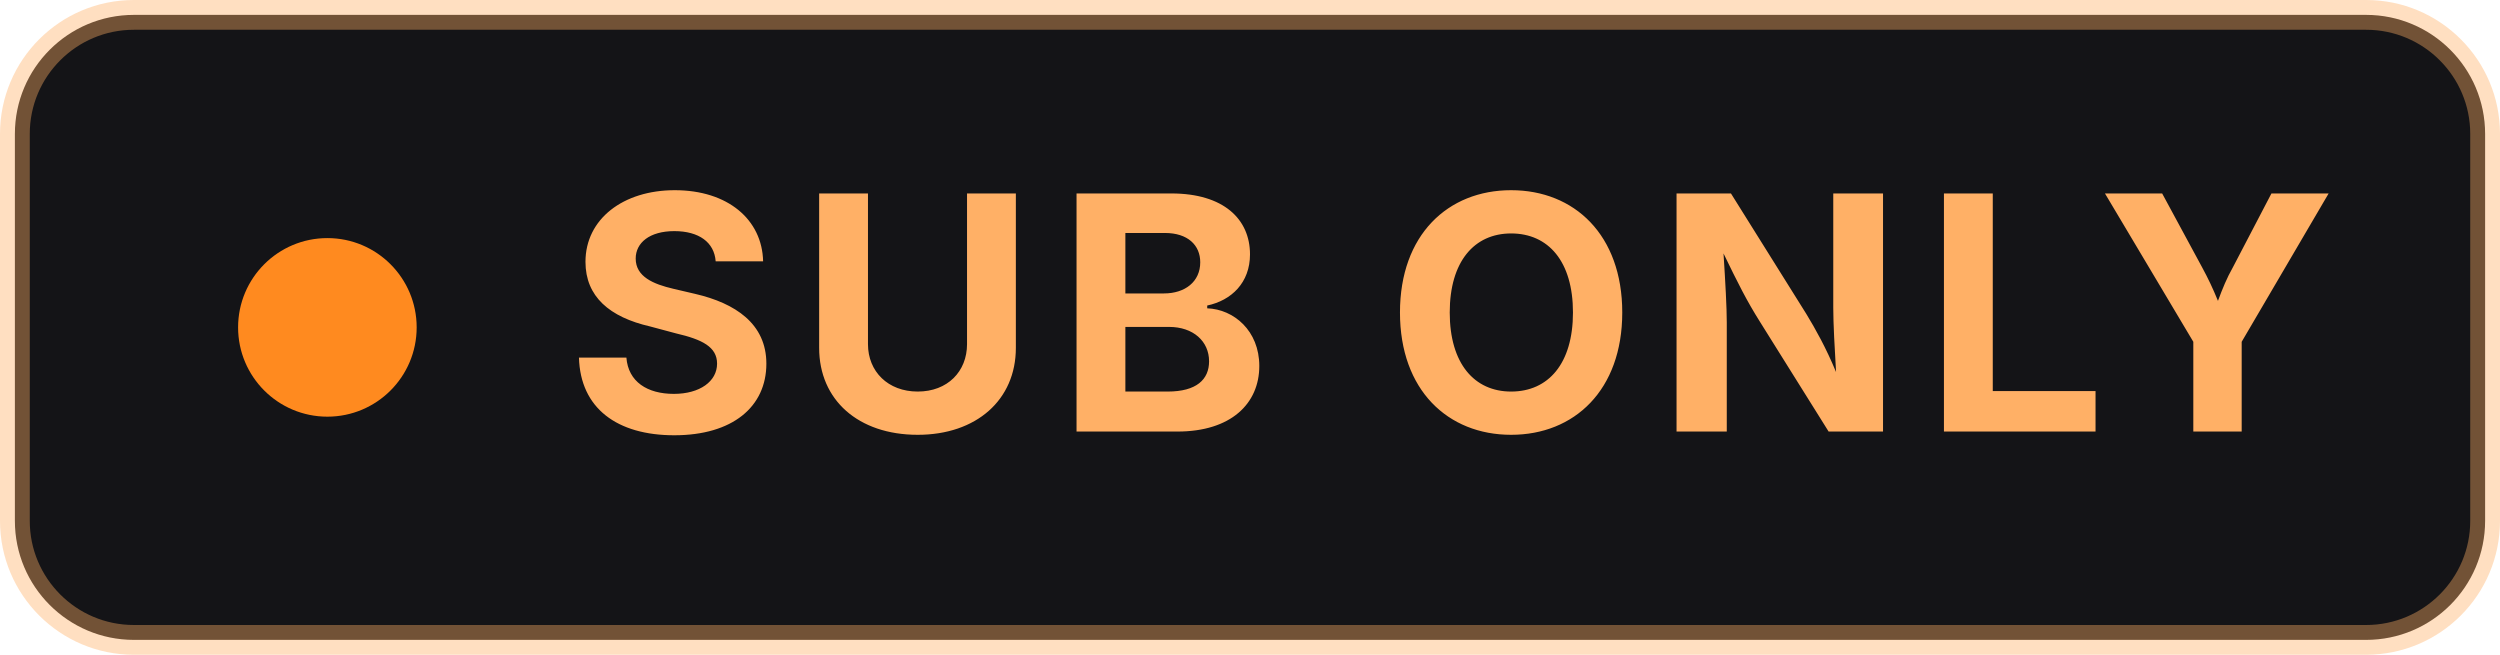
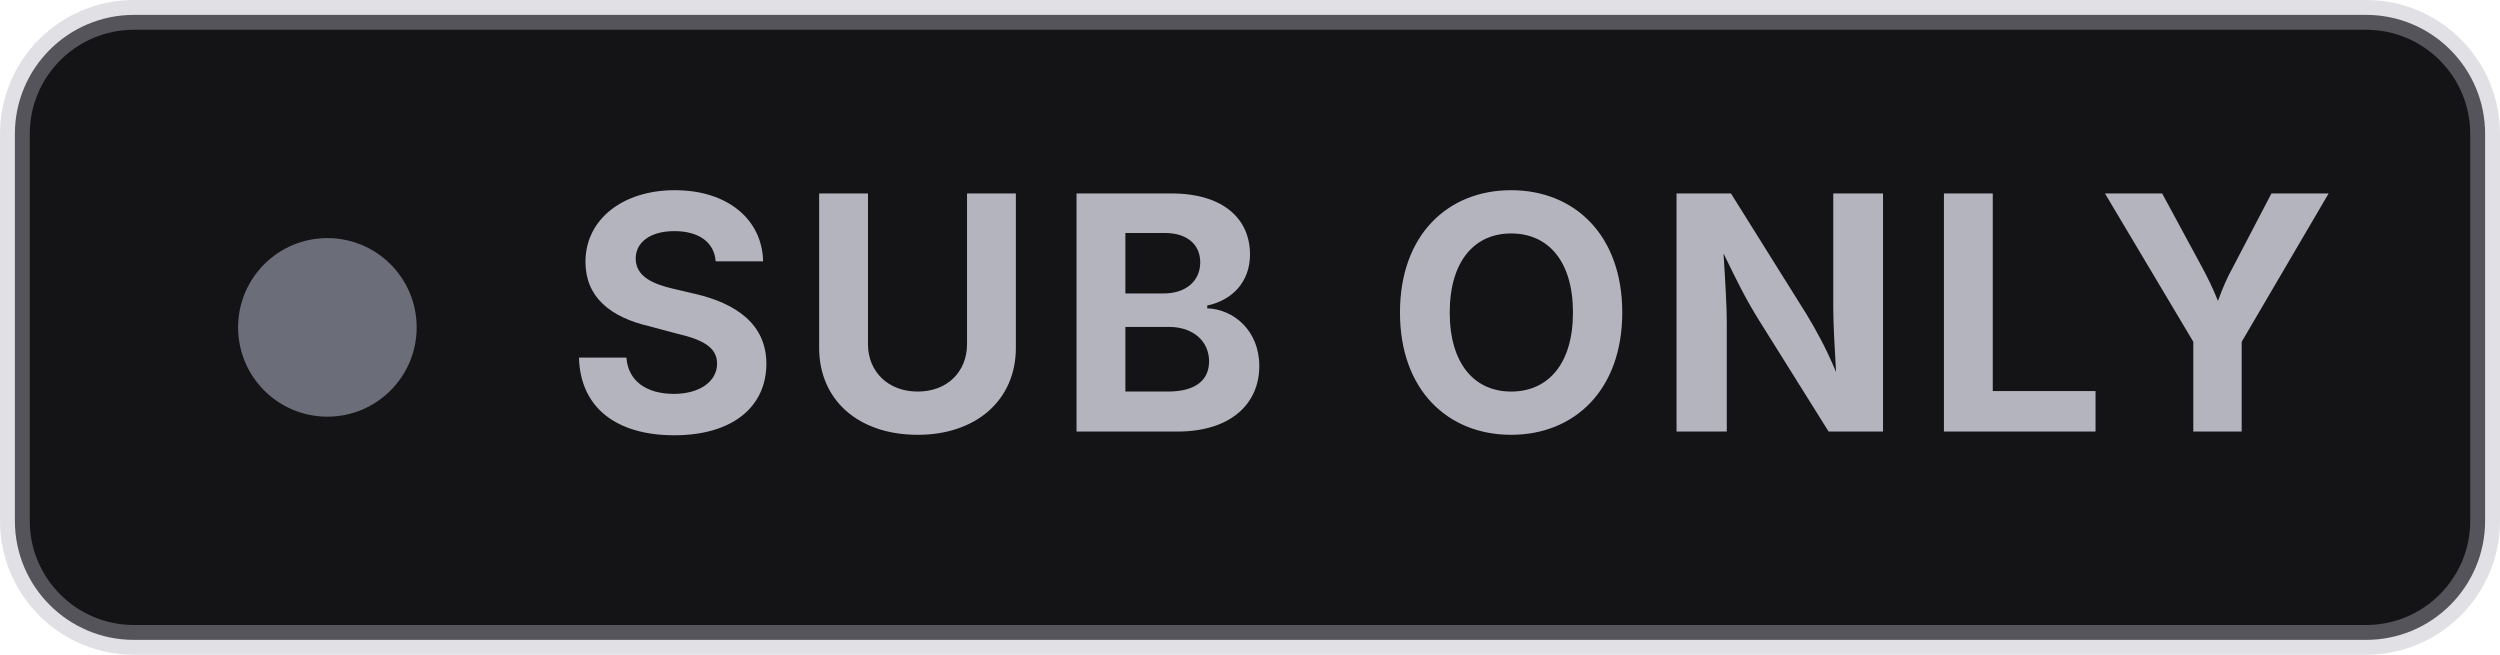
<svg xmlns="http://www.w3.org/2000/svg" viewBox="0 0 84 22" width="84" height="22">
-   <rect x="0.5" y="0.5" width="83" height="21" rx="4" fill="#141417" stroke="#ffb066" stroke-opacity="0.4" />
-   <circle cx="11" cy="11" r="3" fill="#ff8a1f" />
-   <text x="19" y="14.5" fill="#ffb066" font-family="system-ui, -apple-system, sans-serif" font-size="11" font-weight="700" letter-spacing="0.6">SUB ONLY</text>
+   <rect x="0.5" y="0.5" width="83" height="21" rx="4" fill="#141417" stroke="#b4b4bf" stroke-opacity="0.4" />
+   <circle cx="11" cy="11" r="3" fill="#6b6e78" />
+   <text x="19" y="14.5" fill="#b4b4bf" font-family="system-ui, -apple-system, sans-serif" font-size="11" font-weight="700" letter-spacing="0.6">SUB ONLY</text>
</svg>
